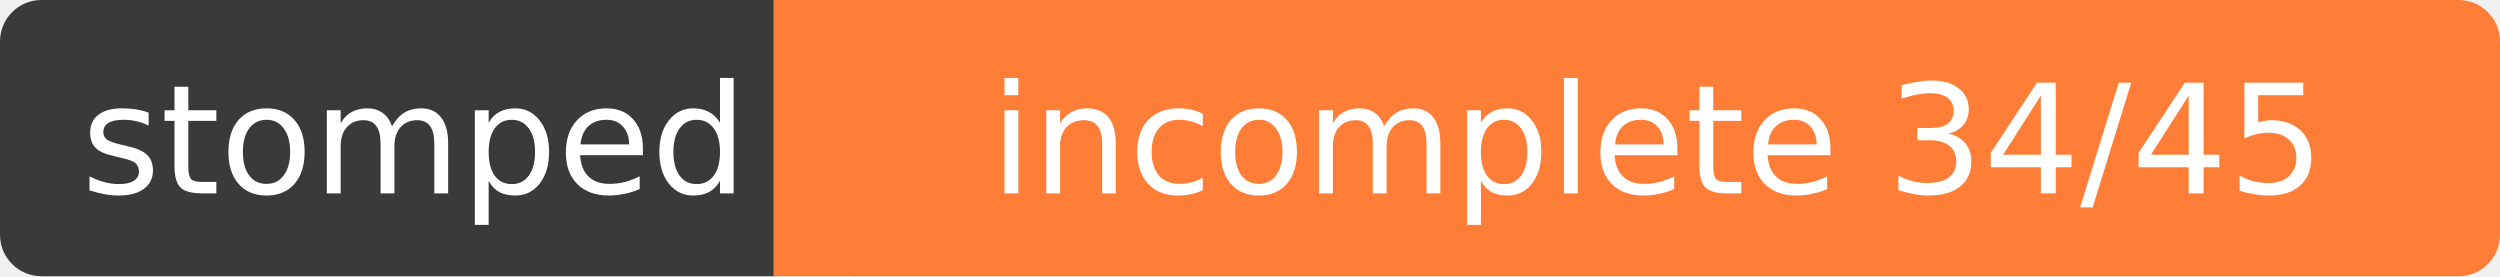
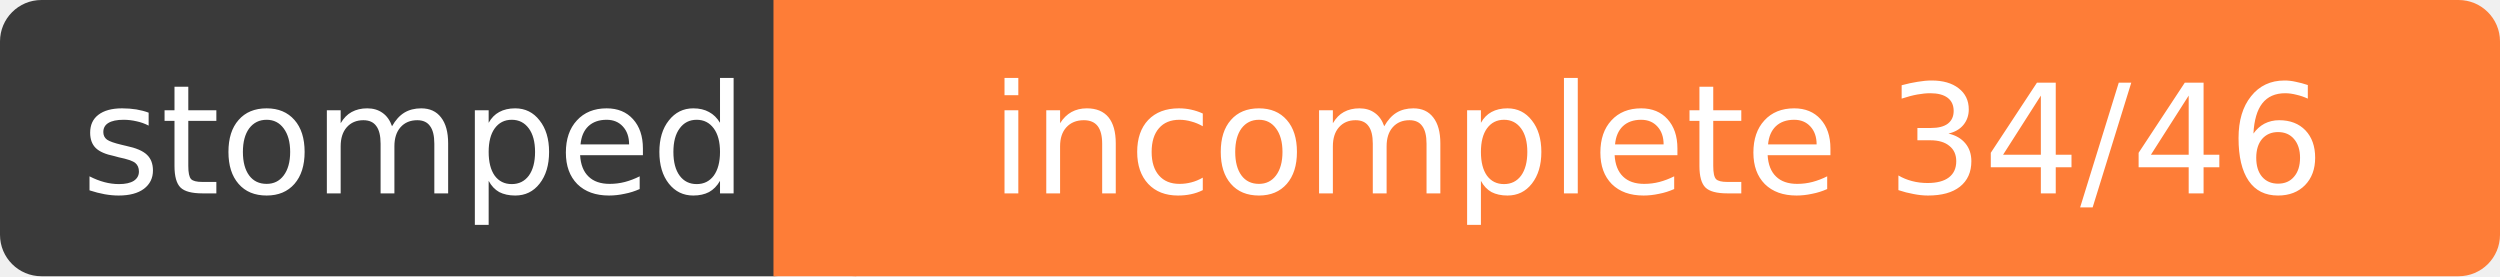
- <svg xmlns="http://www.w3.org/2000/svg" width="181" height="20" role="img" aria-label="stomped: incomplete 34/45">
+ <svg xmlns="http://www.w3.org/2000/svg" width="181" height="20" role="img" aria-label="stomped: incomplete 34/46">
  <rect width="59" height="20" rx="3" fill="#3a3a3a" />
  <rect x="59" width="122" height="20" rx="3" fill="#fe7d37" />
  <rect x="56" width="6" height="20" fill="#fe7d37" />
  <g fill="#fff" font-family="Verdana,DejaVu Sans,sans-serif" font-size="11" text-anchor="middle">
    <text x="30" y="14">stomped</text>
-     <text x="120" y="14">incomplete 34/45</text>
+     <text x="120" y="14">incomplete 34/46</text>
  </g>
</svg>
